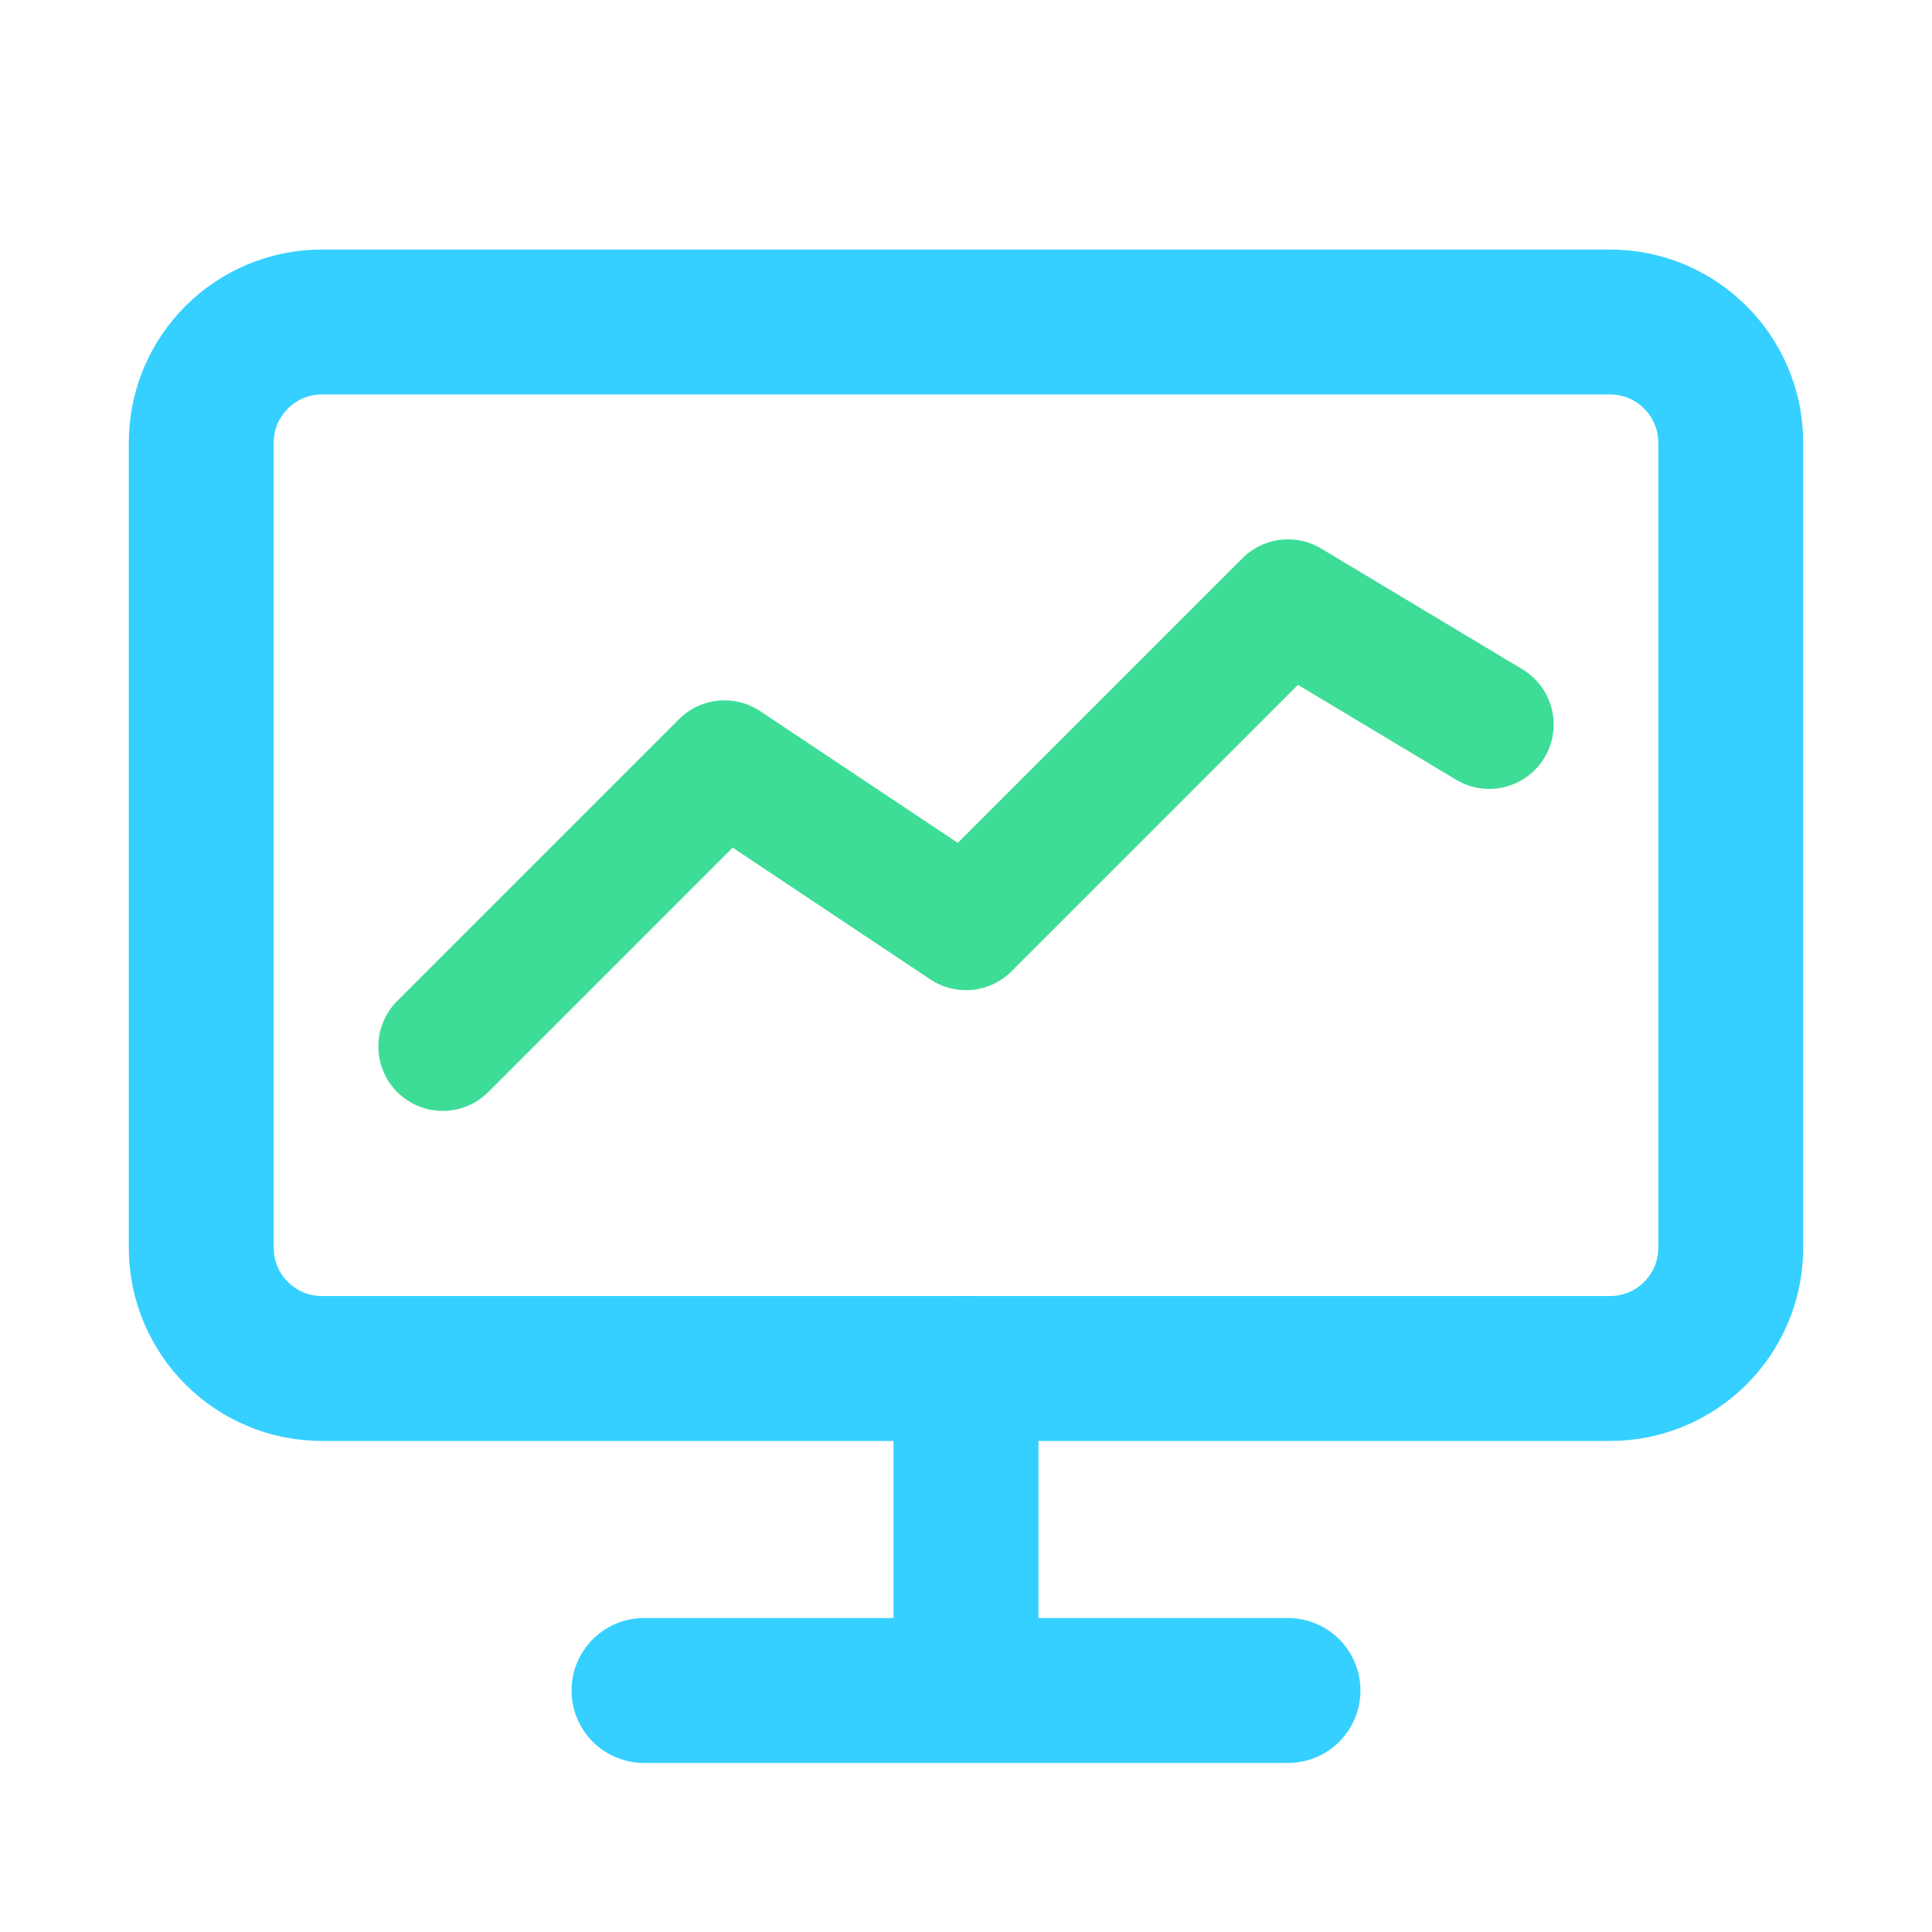
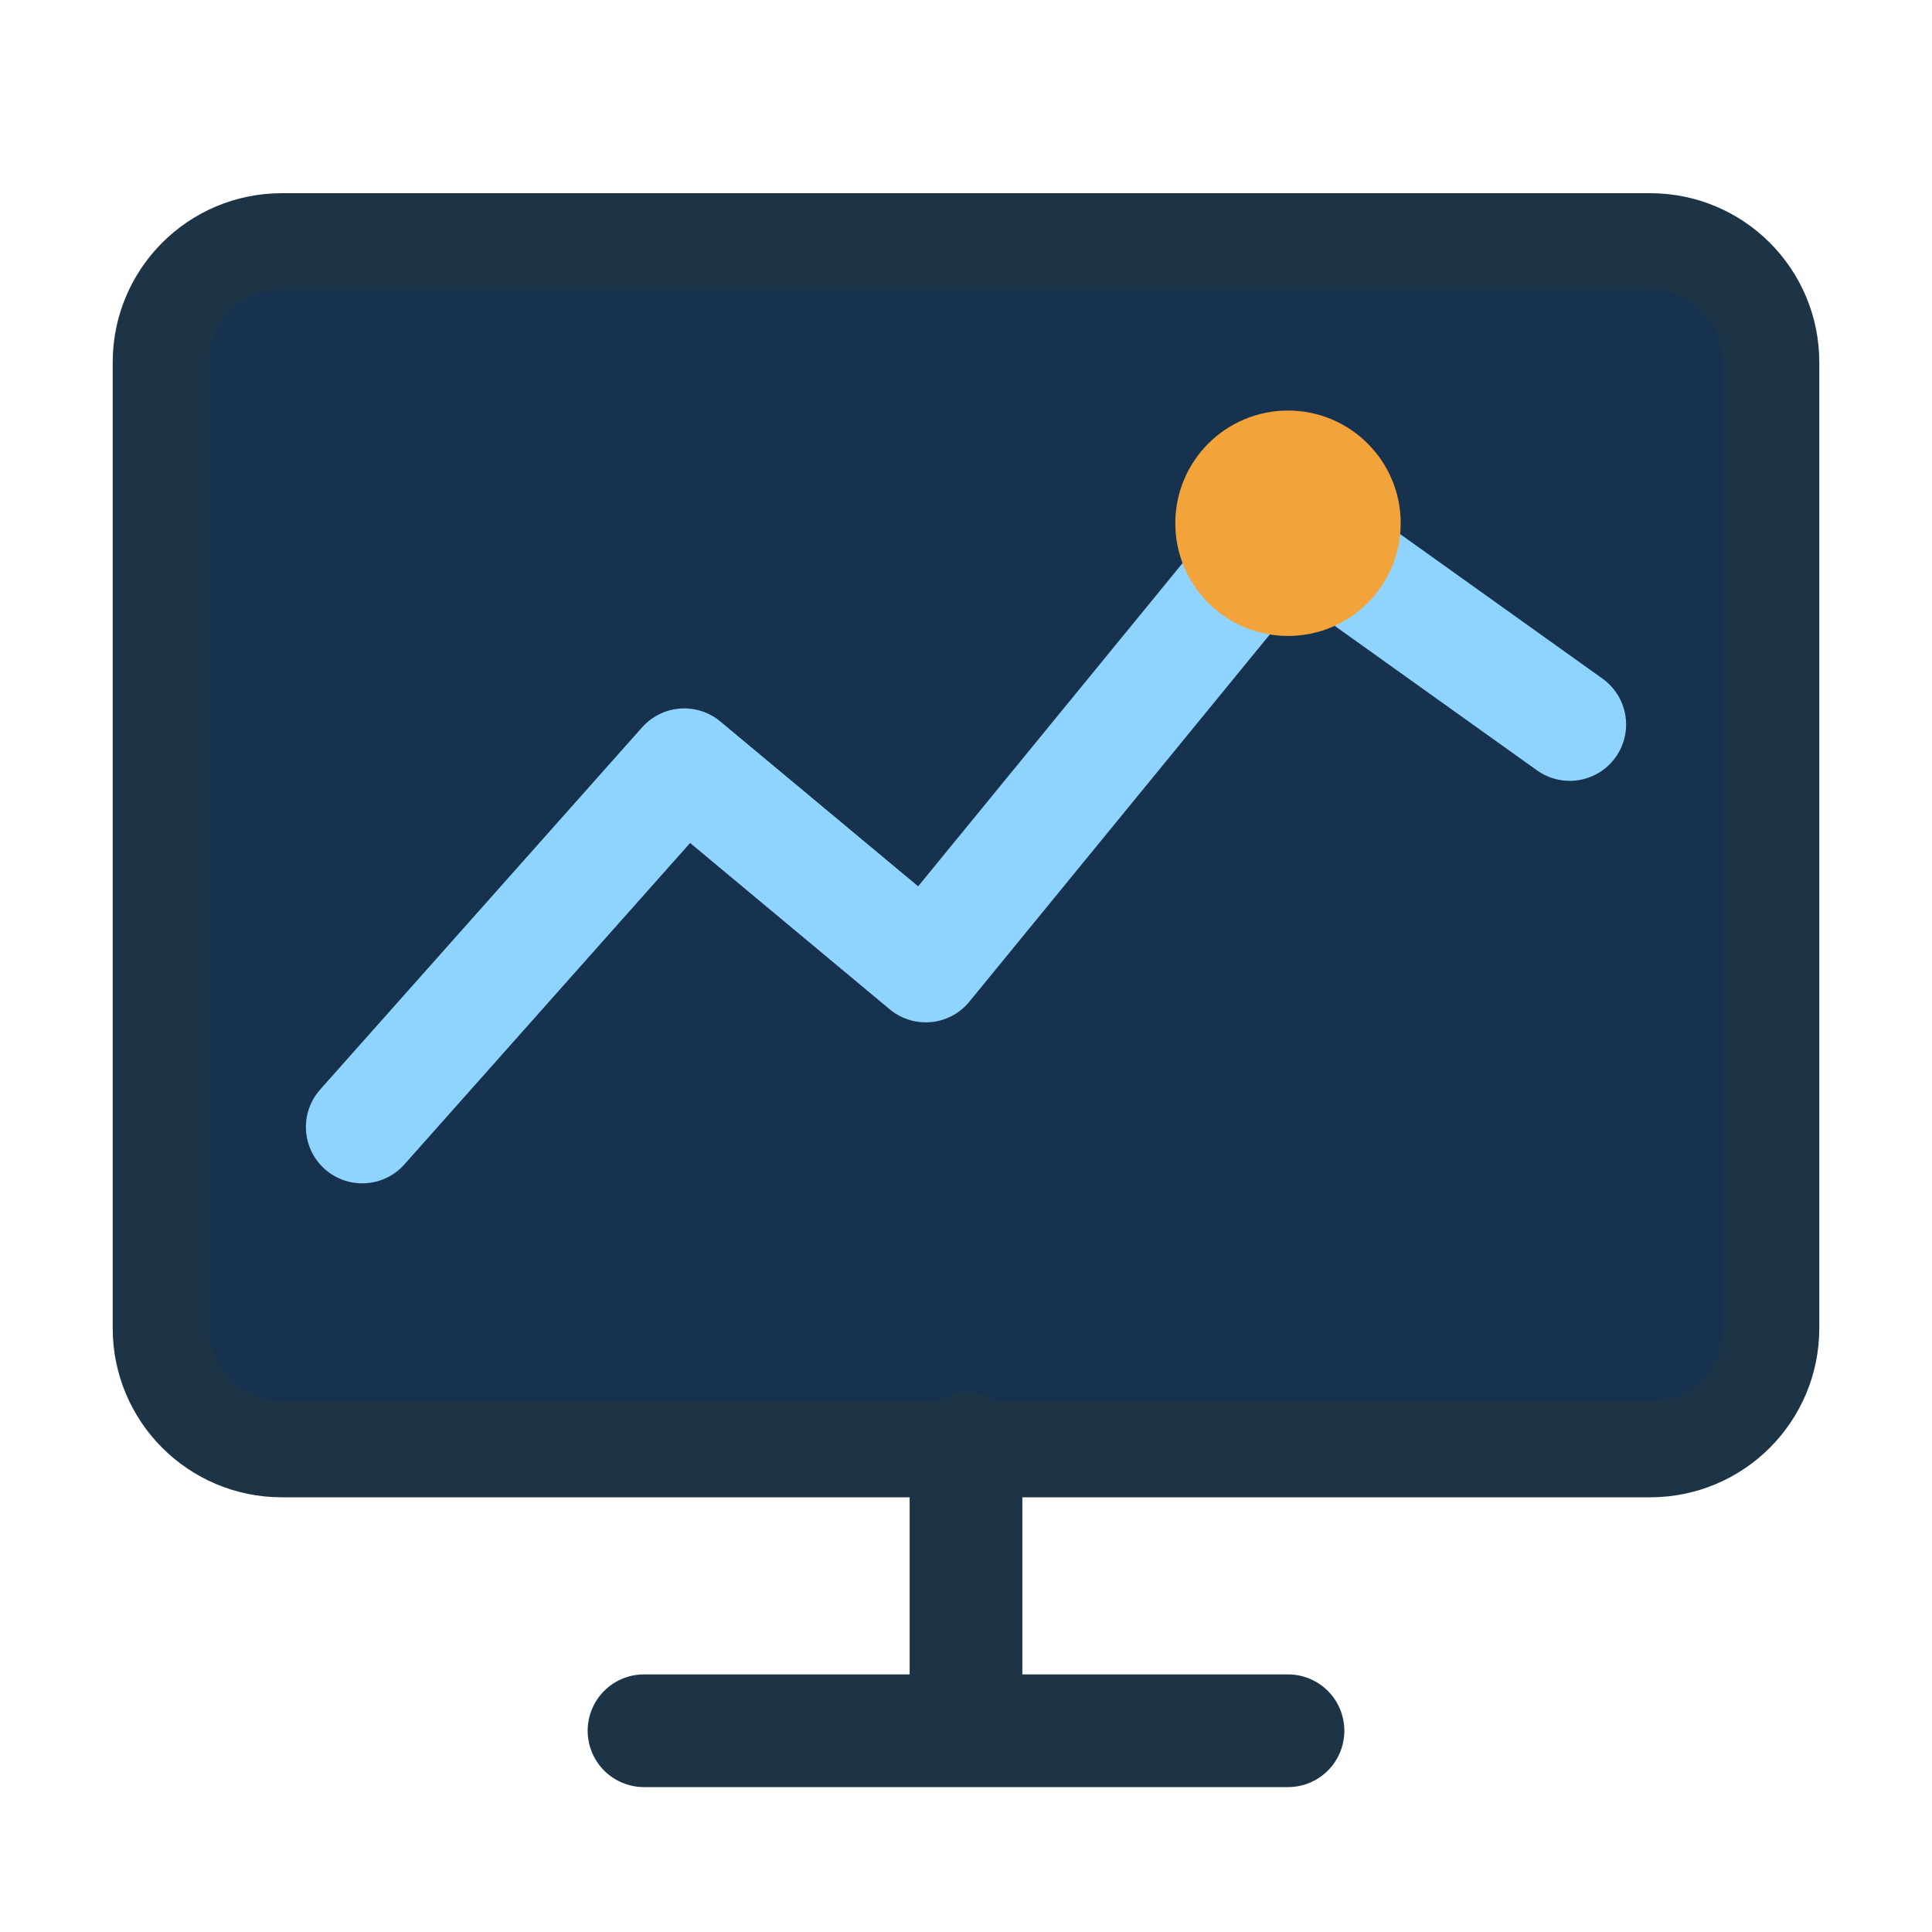
<svg xmlns="http://www.w3.org/2000/svg" viewBox="0 0 24 24">
-   <rect x="2.5" y="4" width="19" height="13" rx="1.5" fill="none" stroke="#35d0ff" stroke-width="1.8" />
-   <path d="M8 21 H16 M12 17 V21" fill="none" stroke="#35d0ff" stroke-width="1.8" stroke-linecap="round" stroke-linejoin="round" />
-   <path d="M5.5 13 L9 9.5 L12 11.5 L16 7.5 L18.5 9" fill="none" stroke="#3ddc97" stroke-width="1.6" stroke-linecap="round" stroke-linejoin="round" />
+   <rect x="2" y="3" width="20" height="15" rx="1.5" fill="#16324f" stroke="#1d3447" stroke-width="1.2" />
+   <path d="M8 21.5 H16 M12 18 V21.5" fill="none" stroke="#1d3447" stroke-width="1.4" stroke-linejoin="round" stroke-linecap="round" />
+   <path d="M4.5 14 L8.5 9.5 L11.5 12 L16 6.5 L19.5 9" fill="none" stroke="#8fd3ff" stroke-width="1.4" stroke-linejoin="round" stroke-linecap="round" />
+   <circle cx="16" cy="6.5" r="1.2" fill="#f2a33a" stroke="#f2a33a" stroke-width="0.4" />
</svg>
